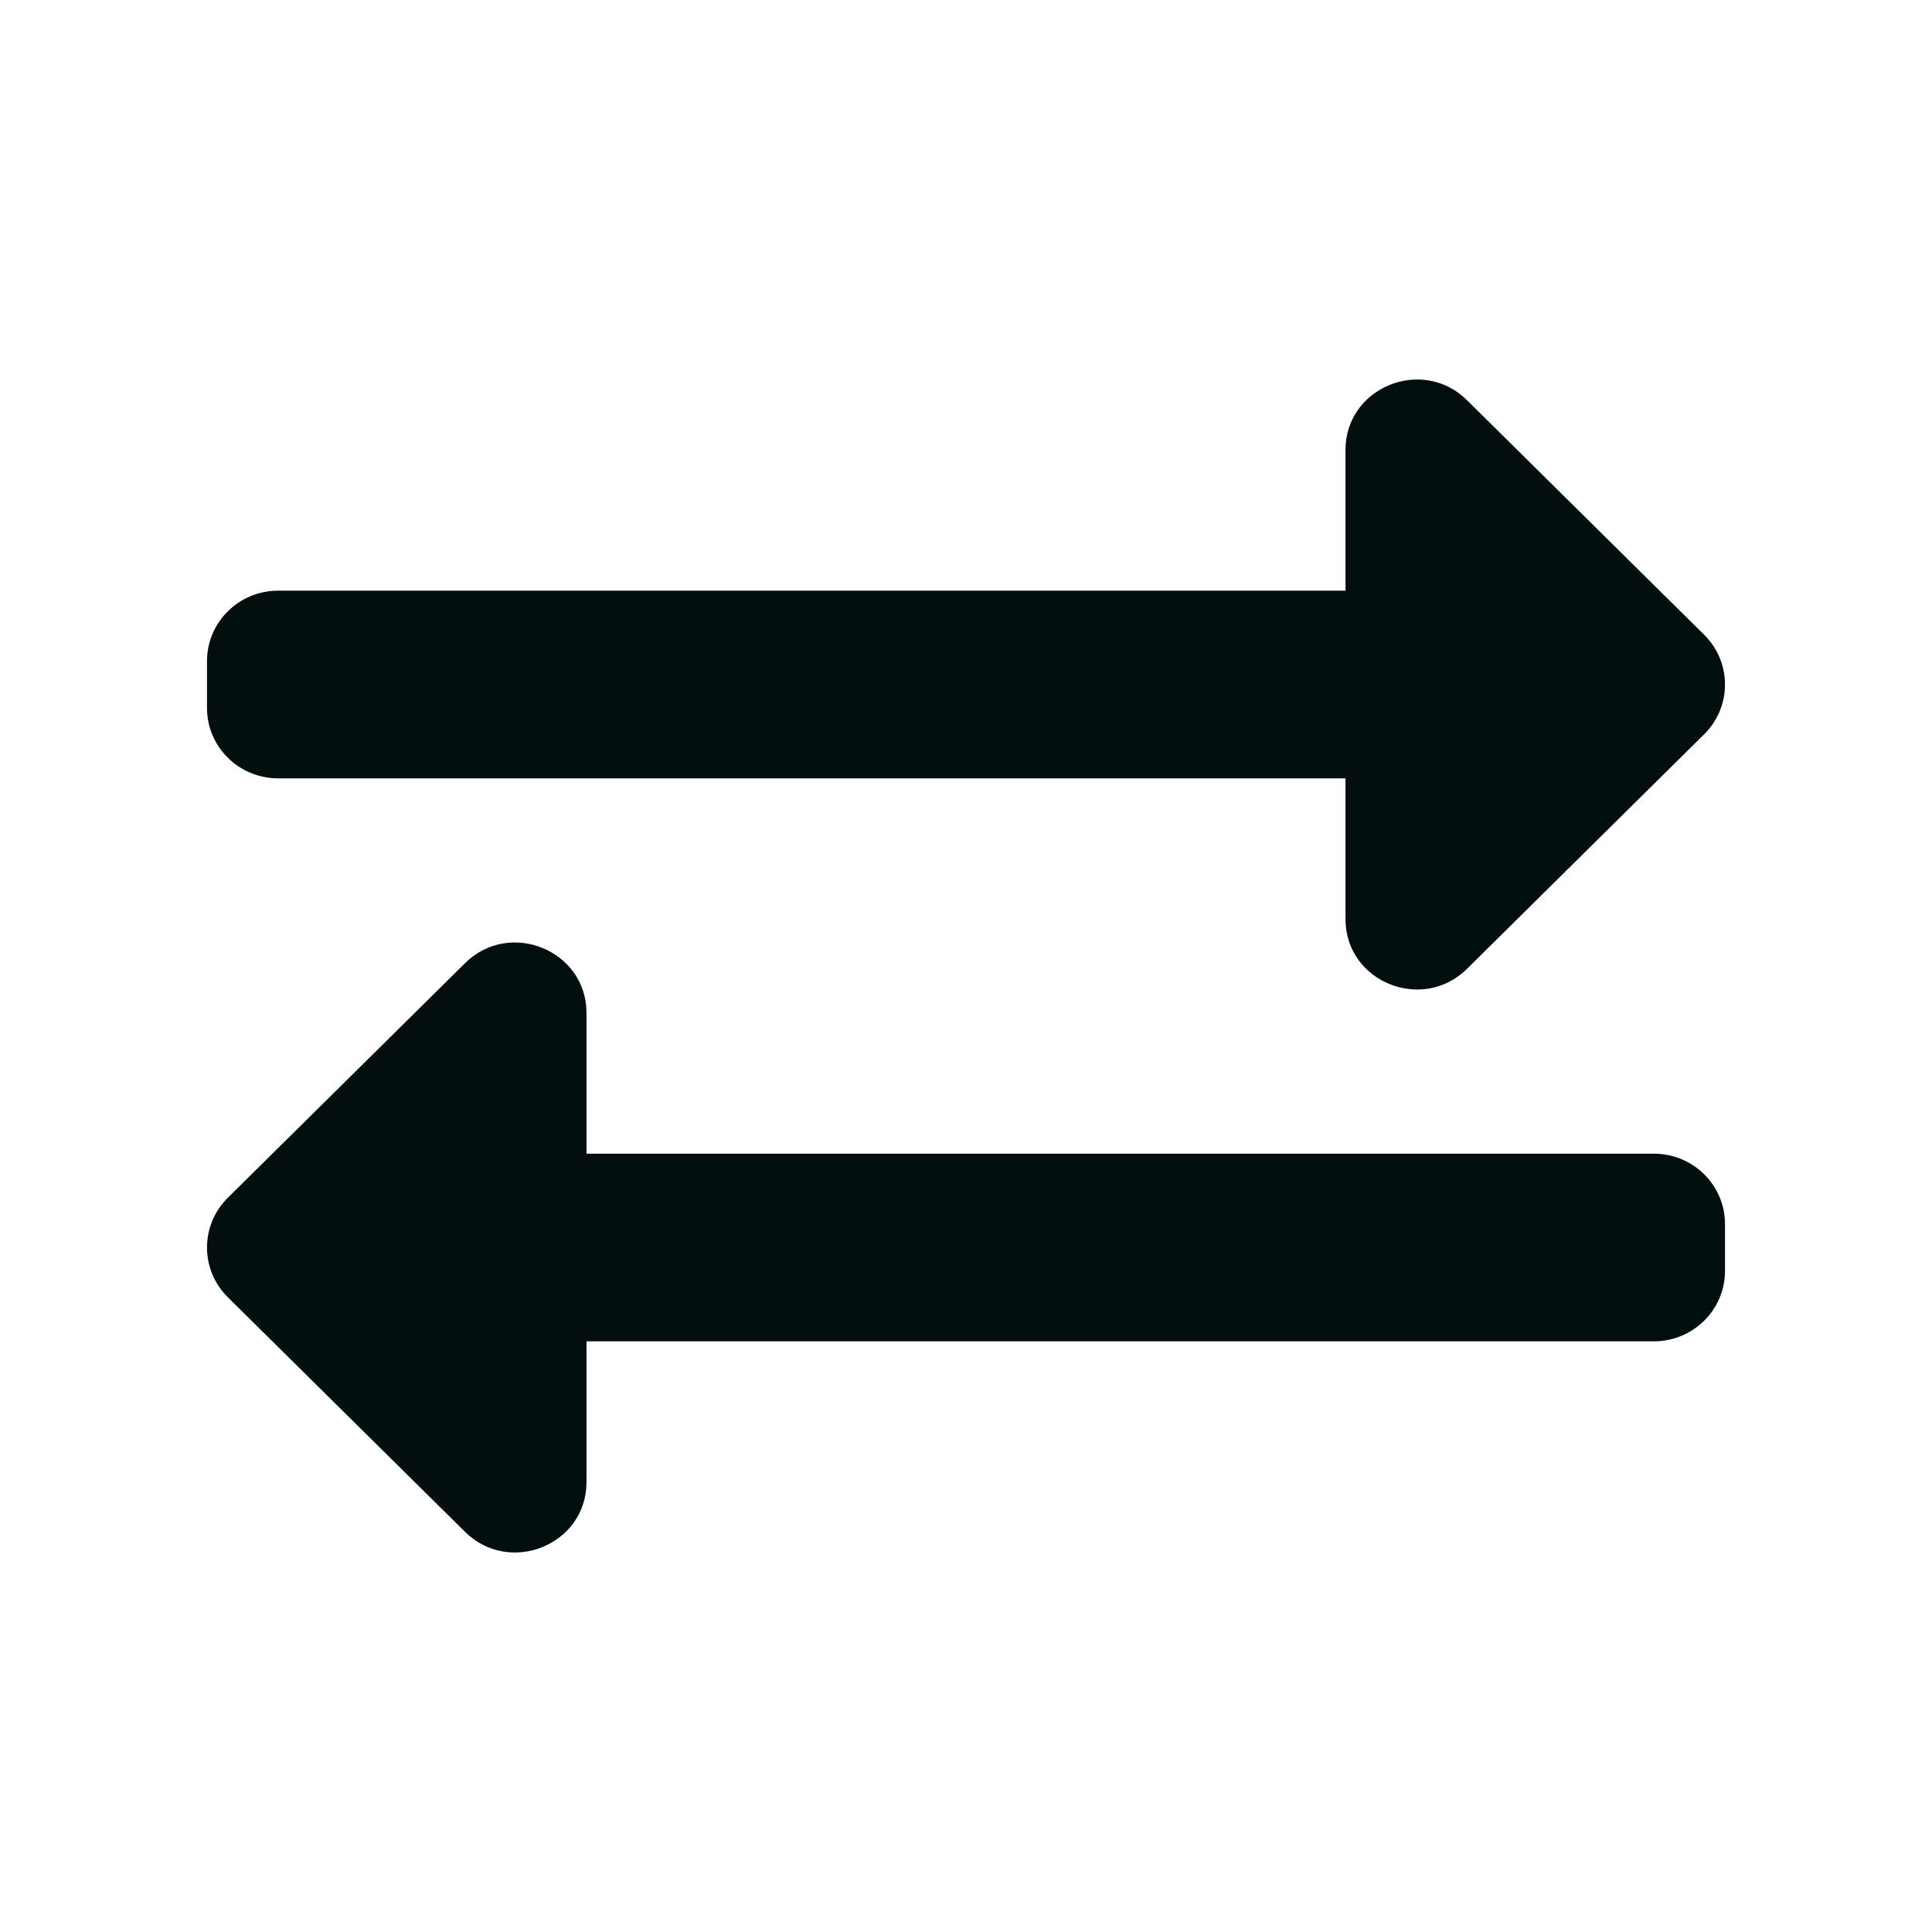
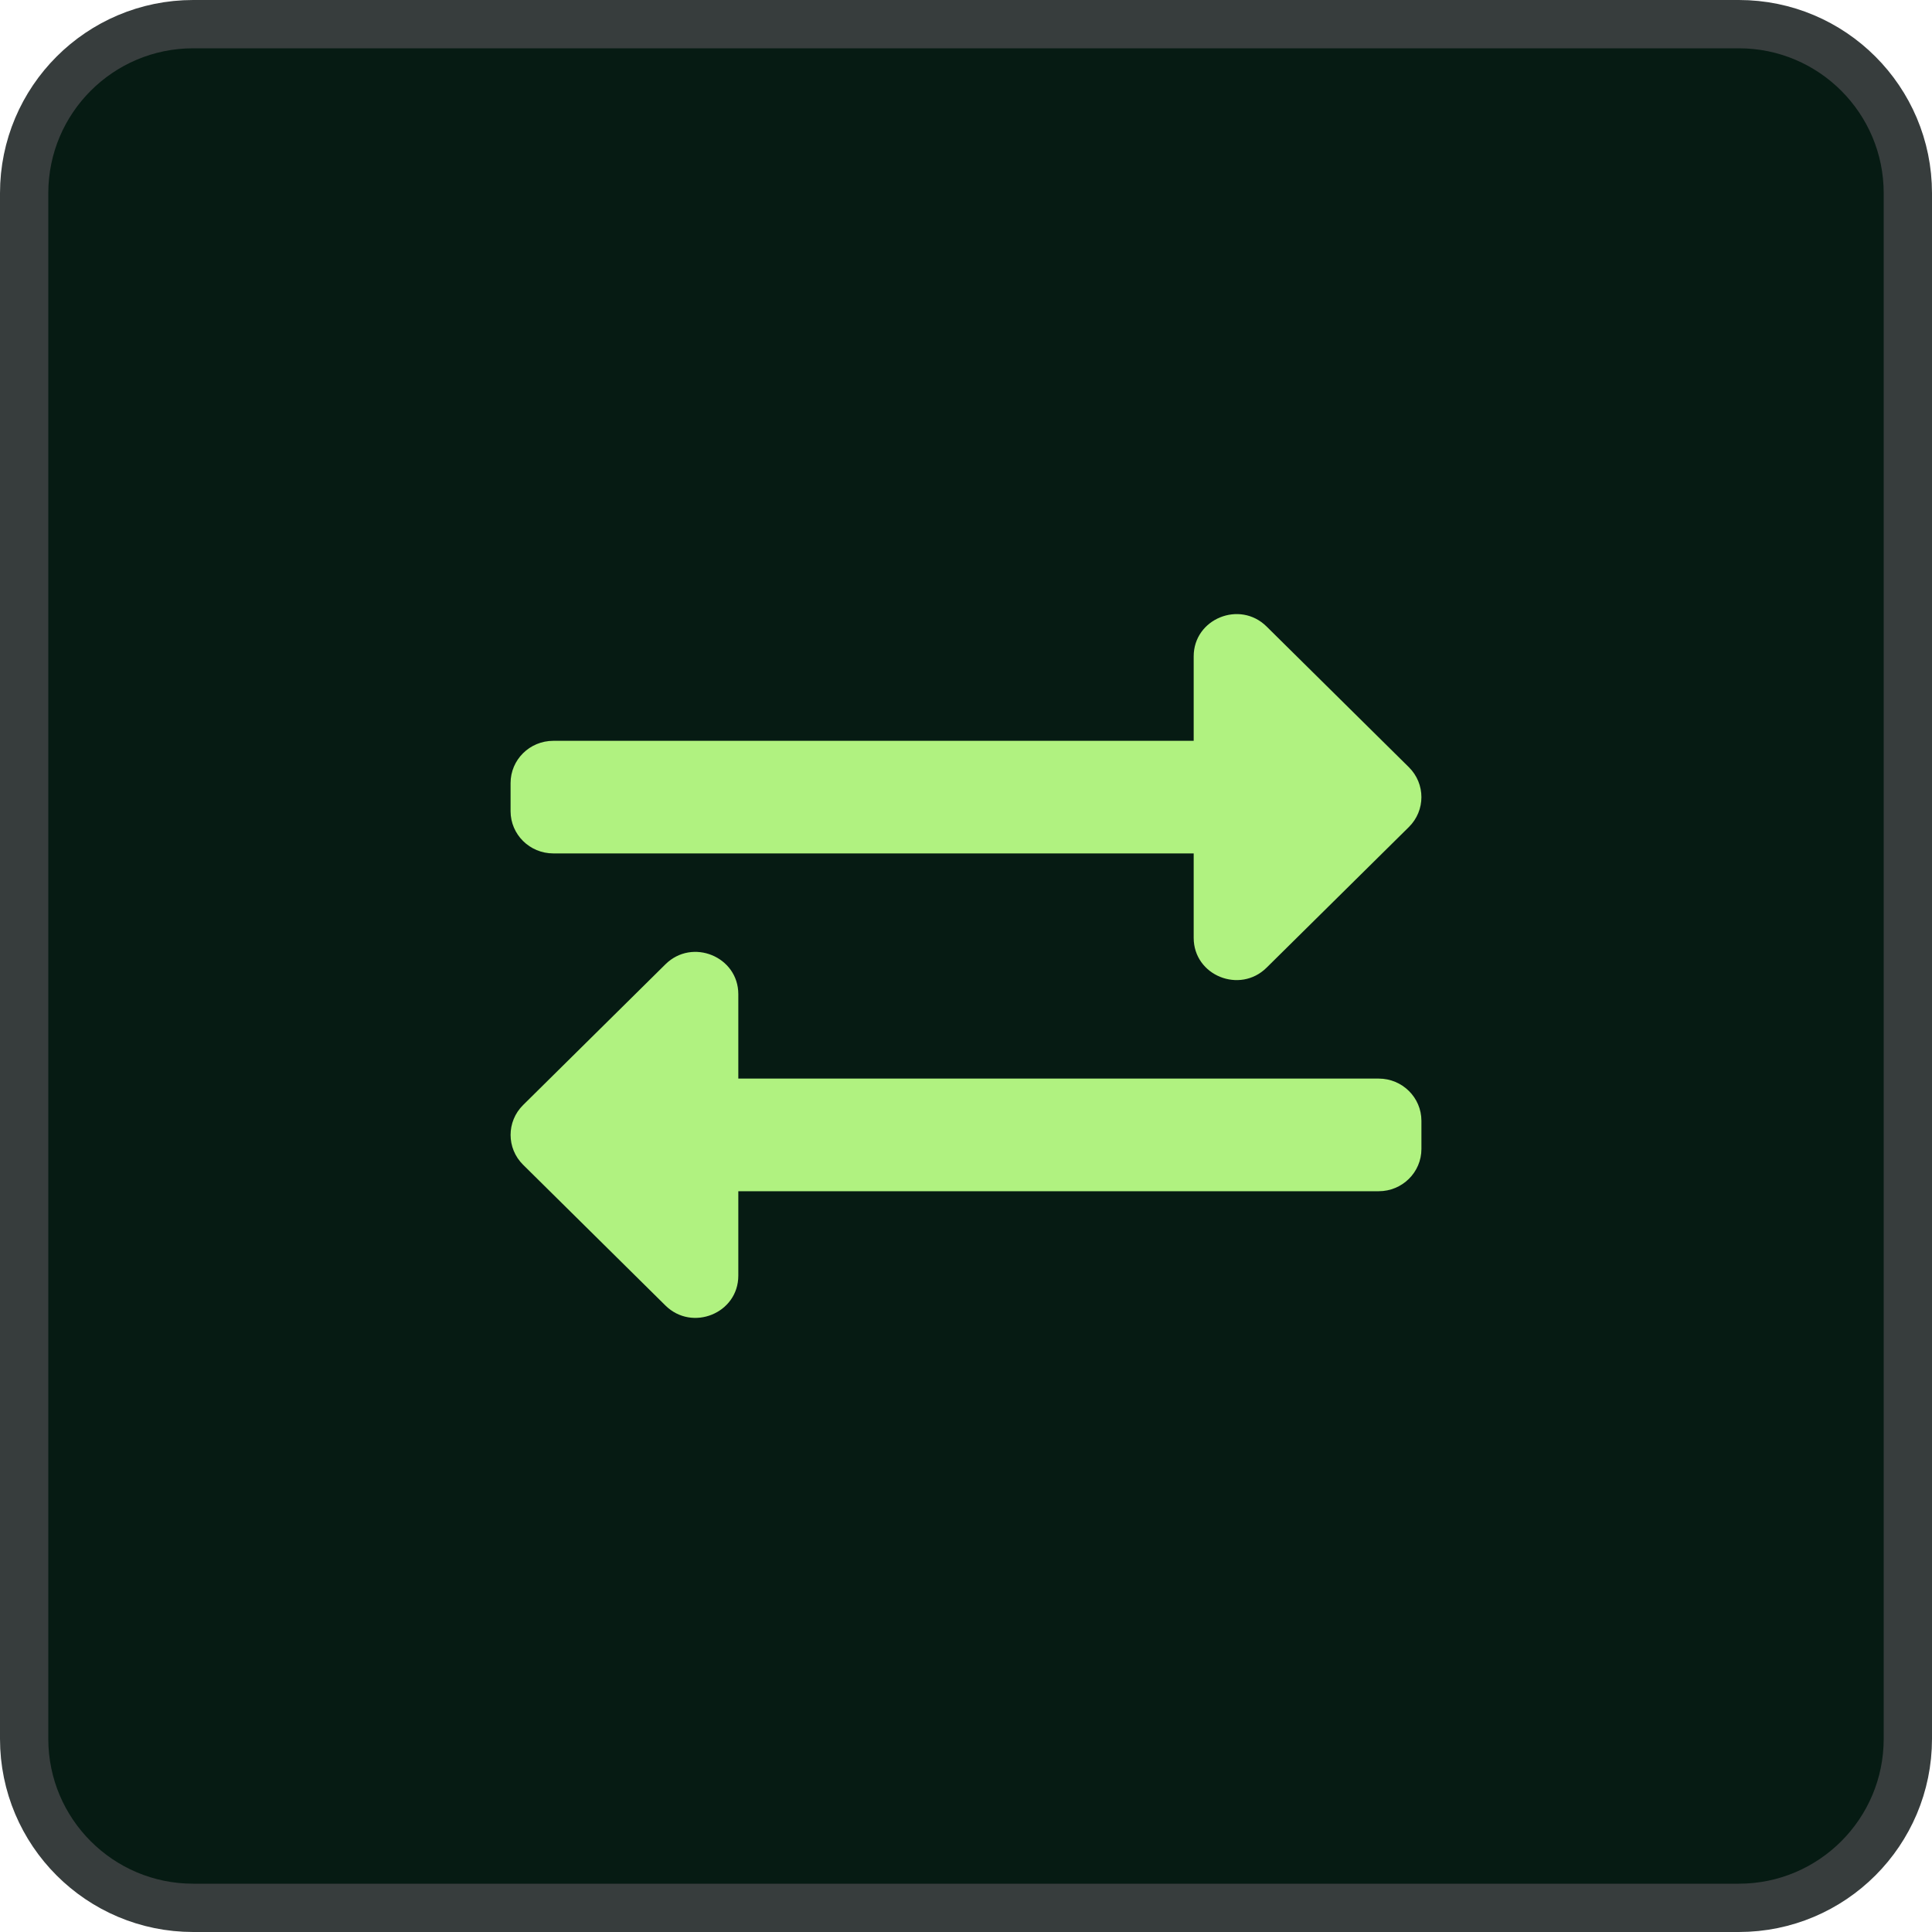
- <svg xmlns="http://www.w3.org/2000/svg" width="56" height="56" viewBox="0 0 56 56" fill="none">
-   <path d="M6 20.521V19.161C6 18.035 6.923 17.121 8.062 17.121H39V13.042C39 11.226 41.226 10.319 42.521 11.599L49.396 18.399C50.201 19.195 50.201 20.487 49.396 21.283L42.521 28.083C41.231 29.359 39 28.464 39 26.64V22.561H8.062C6.923 22.561 6 21.648 6 20.521ZM47.938 33.44H17V29.36C17 27.549 14.777 26.634 13.479 27.918L6.604 34.717C5.799 35.514 5.799 36.805 6.604 37.602L13.479 44.401C14.771 45.678 17 44.781 17 42.959V38.879H47.938C49.077 38.879 50 37.966 50 36.839V35.479C50 34.353 49.077 33.44 47.938 33.44Z" fill="#030F0F" />
+ <svg xmlns="http://www.w3.org/2000/svg" width="40" height="40" viewBox="0 0 40 40" fill="none">
+   <rect x="0.5" y="0.5" width="39" height="39" rx="3.5" fill="#061B13" />
+   <rect x="0.5" y="0.5" width="39" height="39" rx="3.5" stroke="#373D3D" />
+   <path d="M10.571 16.795V16.212C10.571 15.729 10.967 15.338 11.455 15.338H24.714V13.589C24.714 12.811 25.668 12.422 26.223 12.971L29.17 15.885C29.515 16.227 29.515 16.78 29.17 17.122L26.223 20.035C25.67 20.582 24.714 20.199 24.714 19.417V17.669H11.455C10.967 17.669 10.571 17.277 10.571 16.795ZM28.545 22.331H15.286V20.583C15.286 19.806 14.333 19.414 13.777 19.965L10.83 22.879C10.485 23.22 10.485 23.774 10.83 24.115L13.777 27.029C14.33 27.576 15.286 27.192 15.286 26.411V24.663H28.545C29.033 24.663 29.429 24.271 29.429 23.788V23.206C29.429 22.723 29.033 22.331 28.545 22.331Z" fill="#B0F280" />
</svg>
